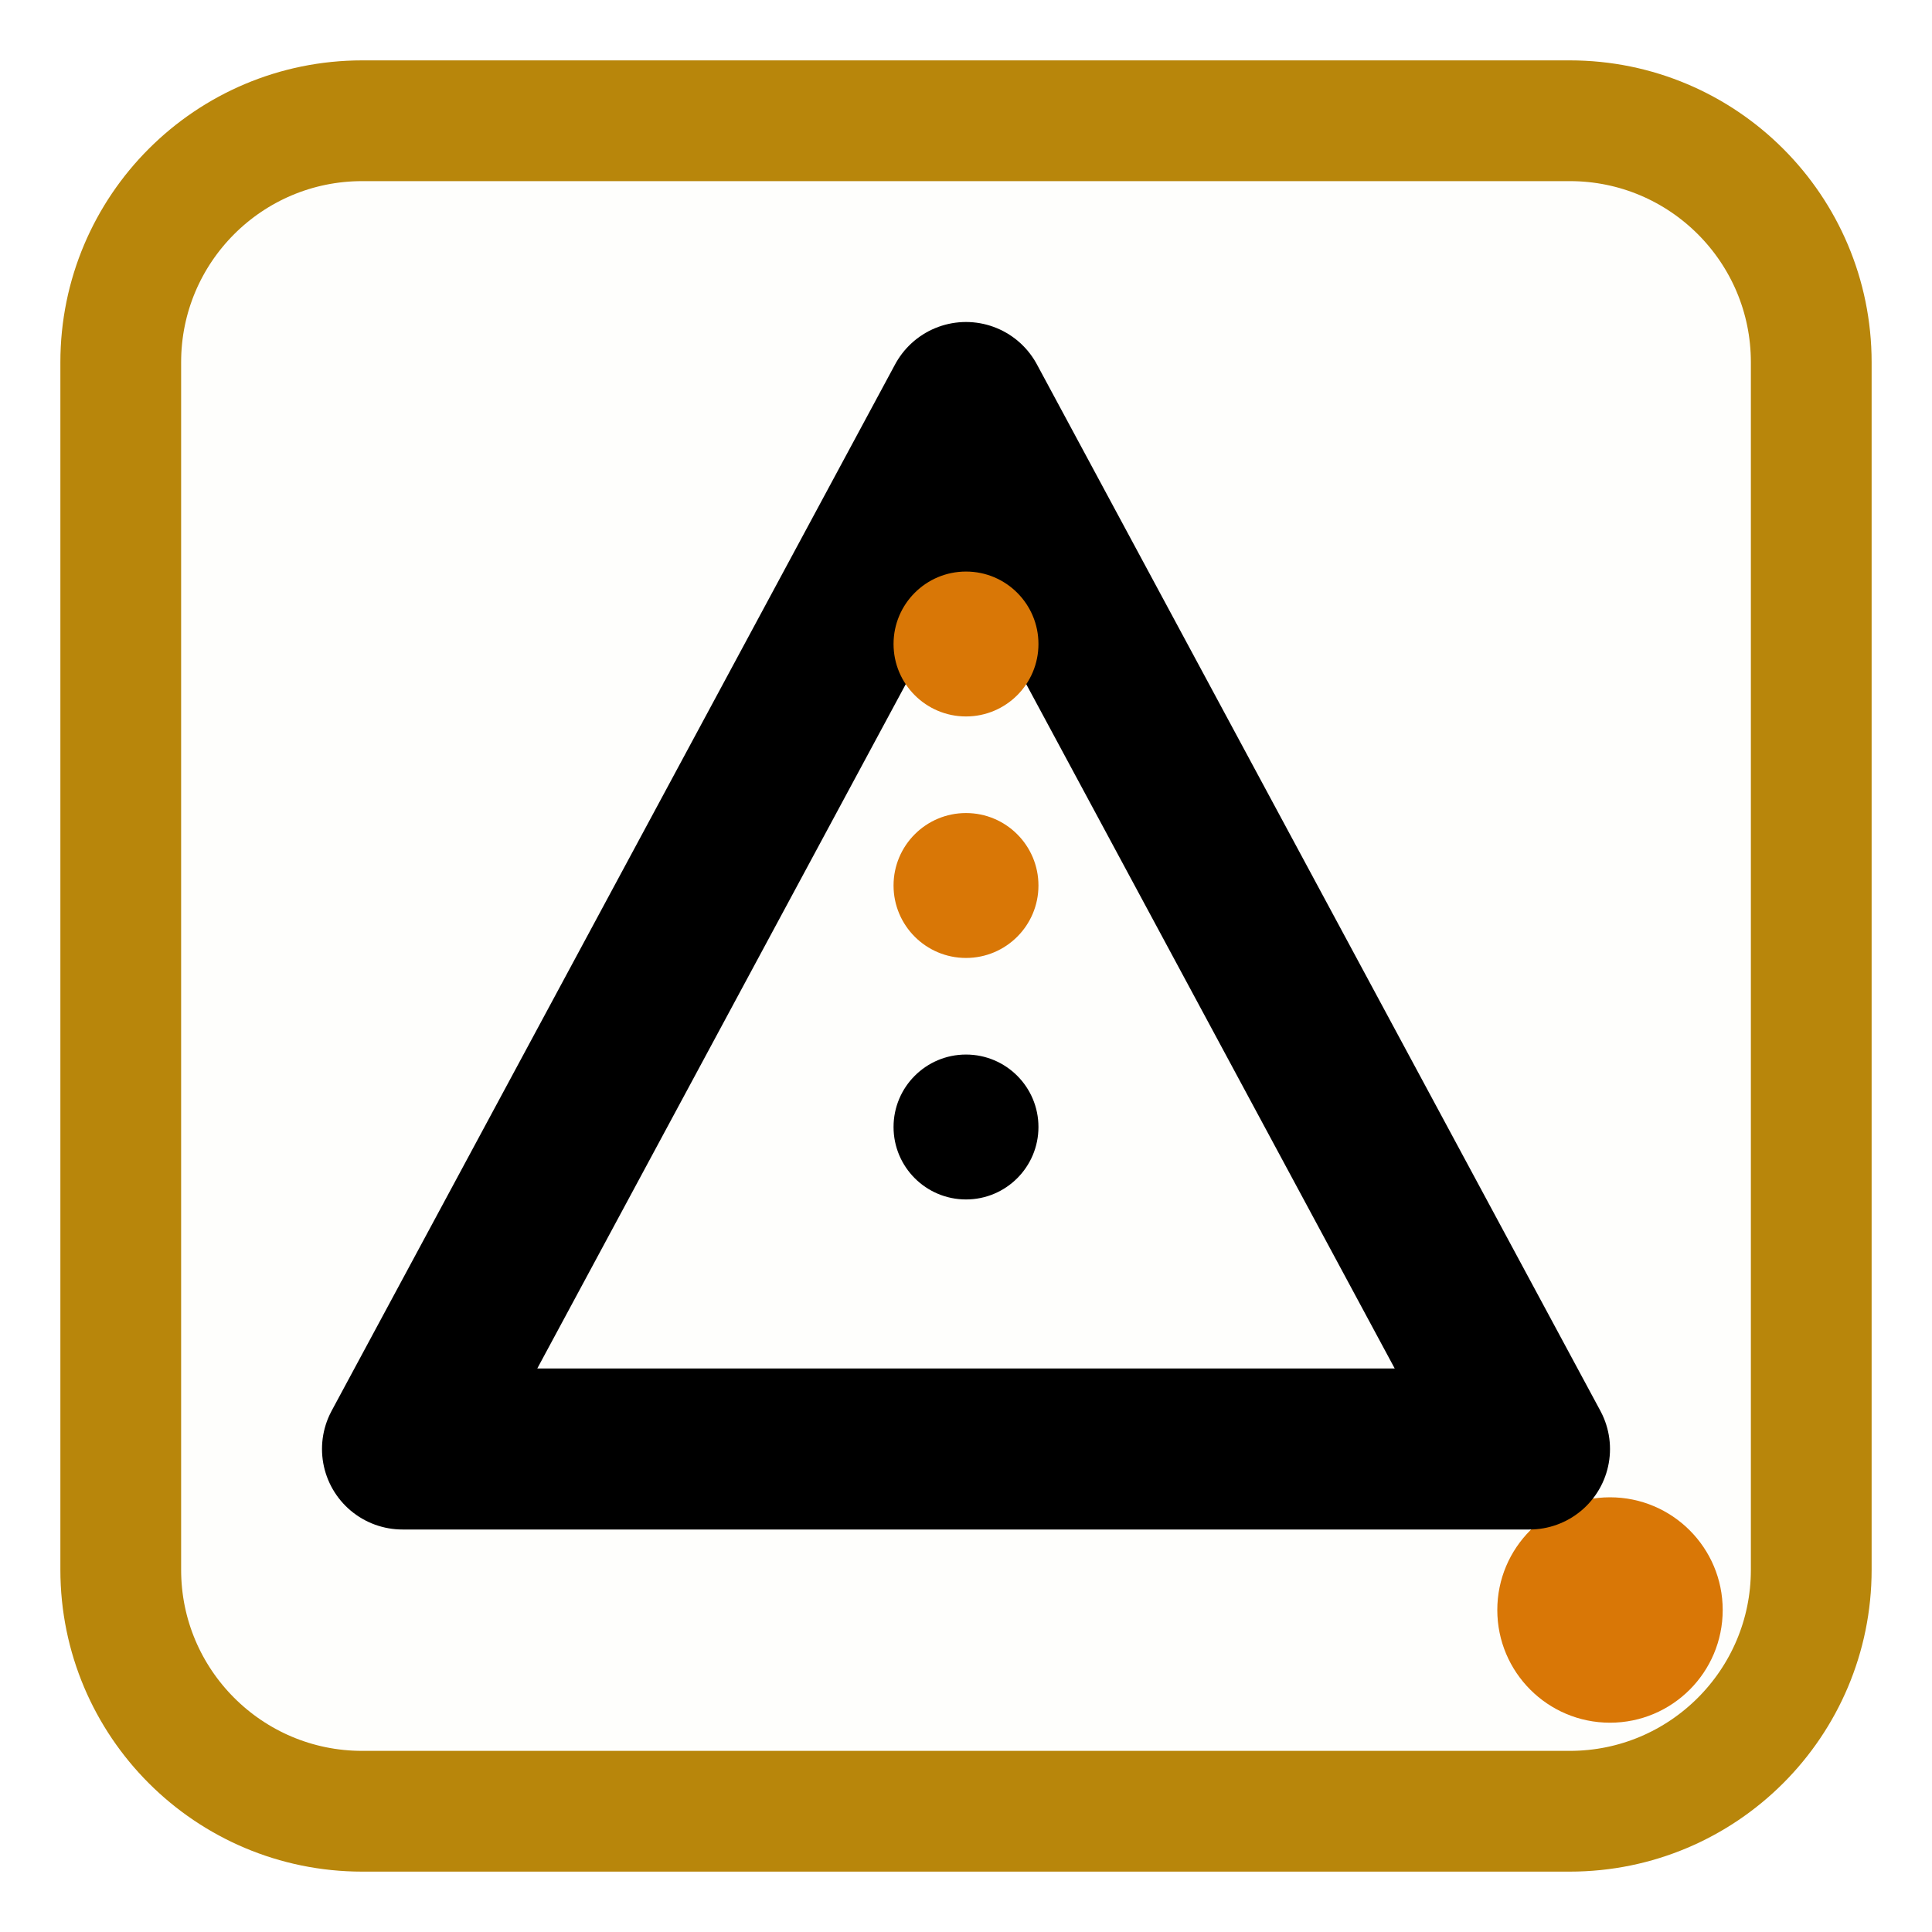
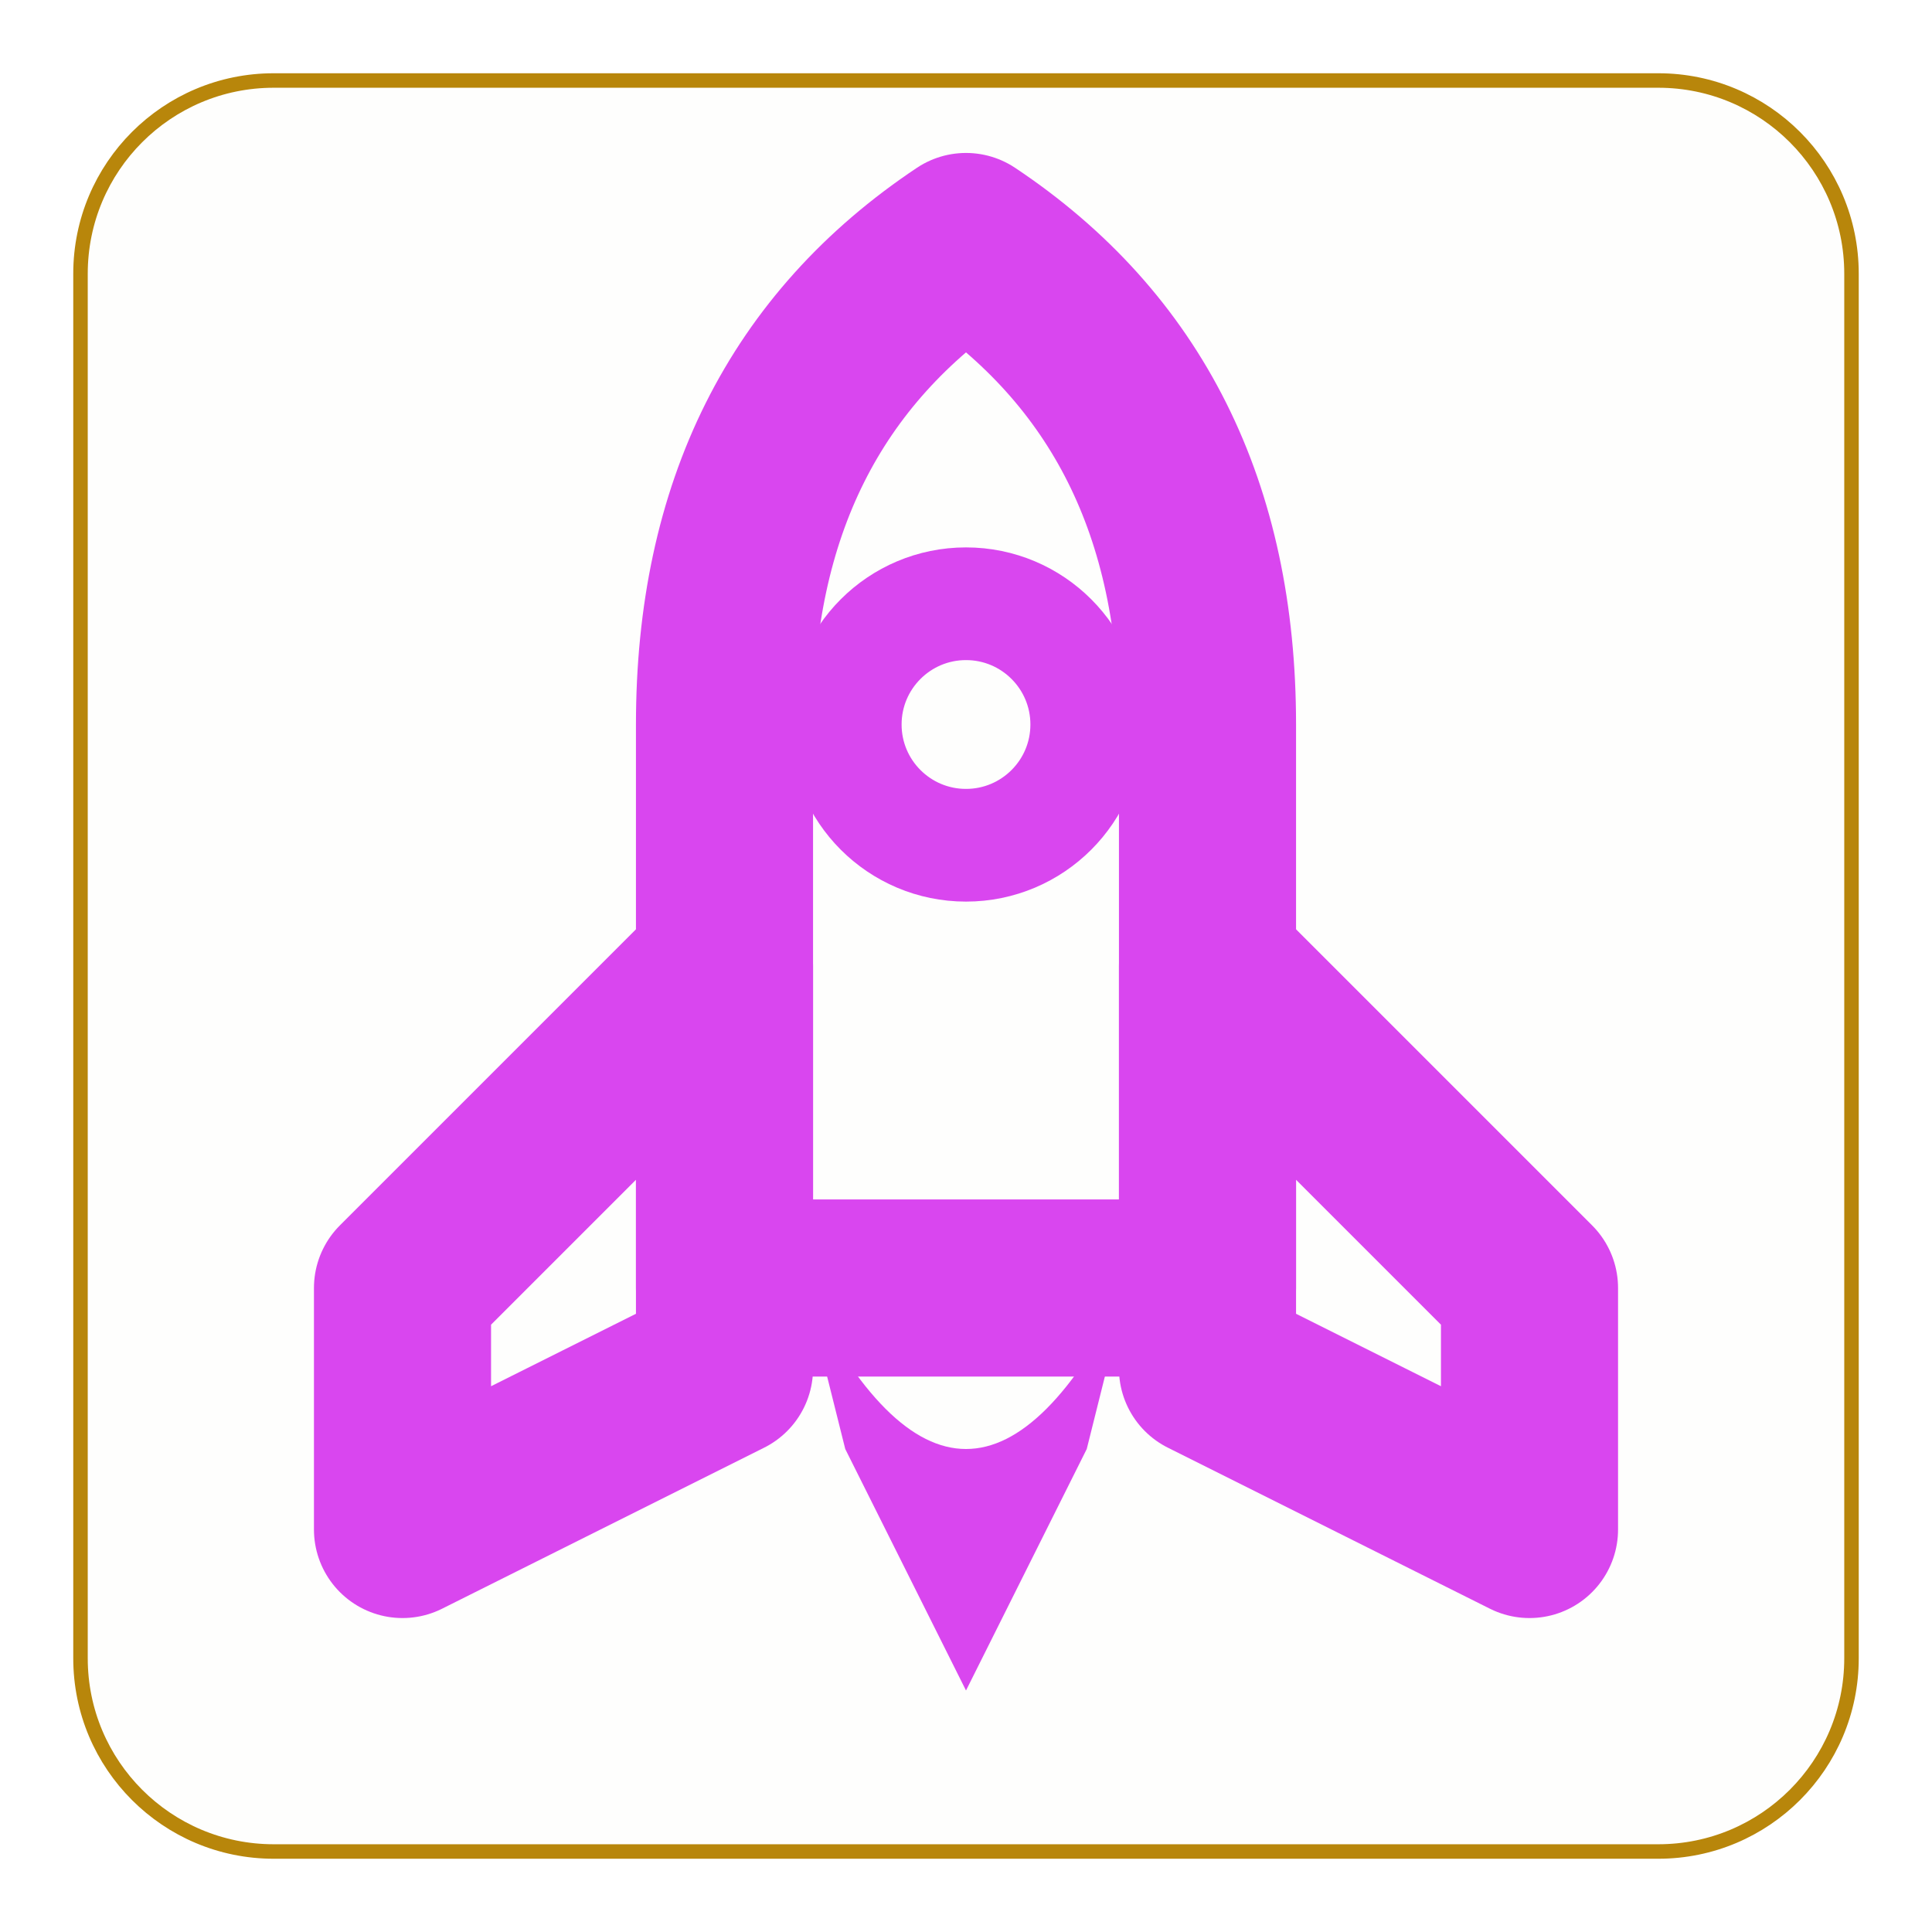
- <svg xmlns="http://www.w3.org/2000/svg" viewBox="0 0 24 24" fill="none" stroke="#1f2937" stroke-width="2" stroke-linecap="round" stroke-linejoin="round" role="img" aria-labelledby="t">
-   <rect x="1.5" y="1.5" width="21" height="21" rx="3" fill="#f5e9c8" fill-opacity="0.06" stroke="#b8860b" stroke-width="1.5" />
-   <circle cx="20" cy="20" r="1.4" fill="#d97706" stroke="none" />
-   <path d="M12 5 L19 18 L5 18 Z" stroke="currentColor" fill="none" />
-   <circle cx="12" cy="14" r="0.9" fill="currentColor" stroke="none" />
-   <circle cx="12" cy="11" r="0.9" fill="#d97706" stroke="none" />
-   <circle cx="12" cy="8" r="0.9" fill="#d97706" stroke="none" />
+ <svg xmlns="http://www.w3.org/2000/svg" viewBox="0 0 24 24" fill="none" role="img" aria-labelledby="t">
+   <rect x="1.0" y="1.0" width="22" height="22" rx="2.4" fill="#f5e9c8" fill-opacity="0.04" stroke="#b8860b" stroke-width="0.18" />
+   <path d="M 12 3 Q 15 5 15 9 L 15 16 L 9 16 L 9 9 Q 9 5 12 3 Z" fill="none" stroke="#d946ef" stroke-width="2.2" stroke-linejoin="round" />
+   <circle cx="12" cy="9" r="1.5" fill="none" stroke="#d946ef" stroke-width="1.4" stroke-opacity="1.0" />
+   <path d="M 9 12 L 5 16 L 5 19 L 9 17 Z" fill="none" stroke="#d946ef" stroke-width="2.2" stroke-linejoin="round" />
+   <path d="M 15 12 L 19 16 L 19 19 L 15 17 Z" fill="none" stroke="#d946ef" stroke-width="2.2" stroke-linejoin="round" />
+   <path d="M 10 16 Q 12 20 14 16 L 13.5 18 L 12 21 L 10.5 18 Z" fill="#d946ef" stroke="none" />
</svg>
